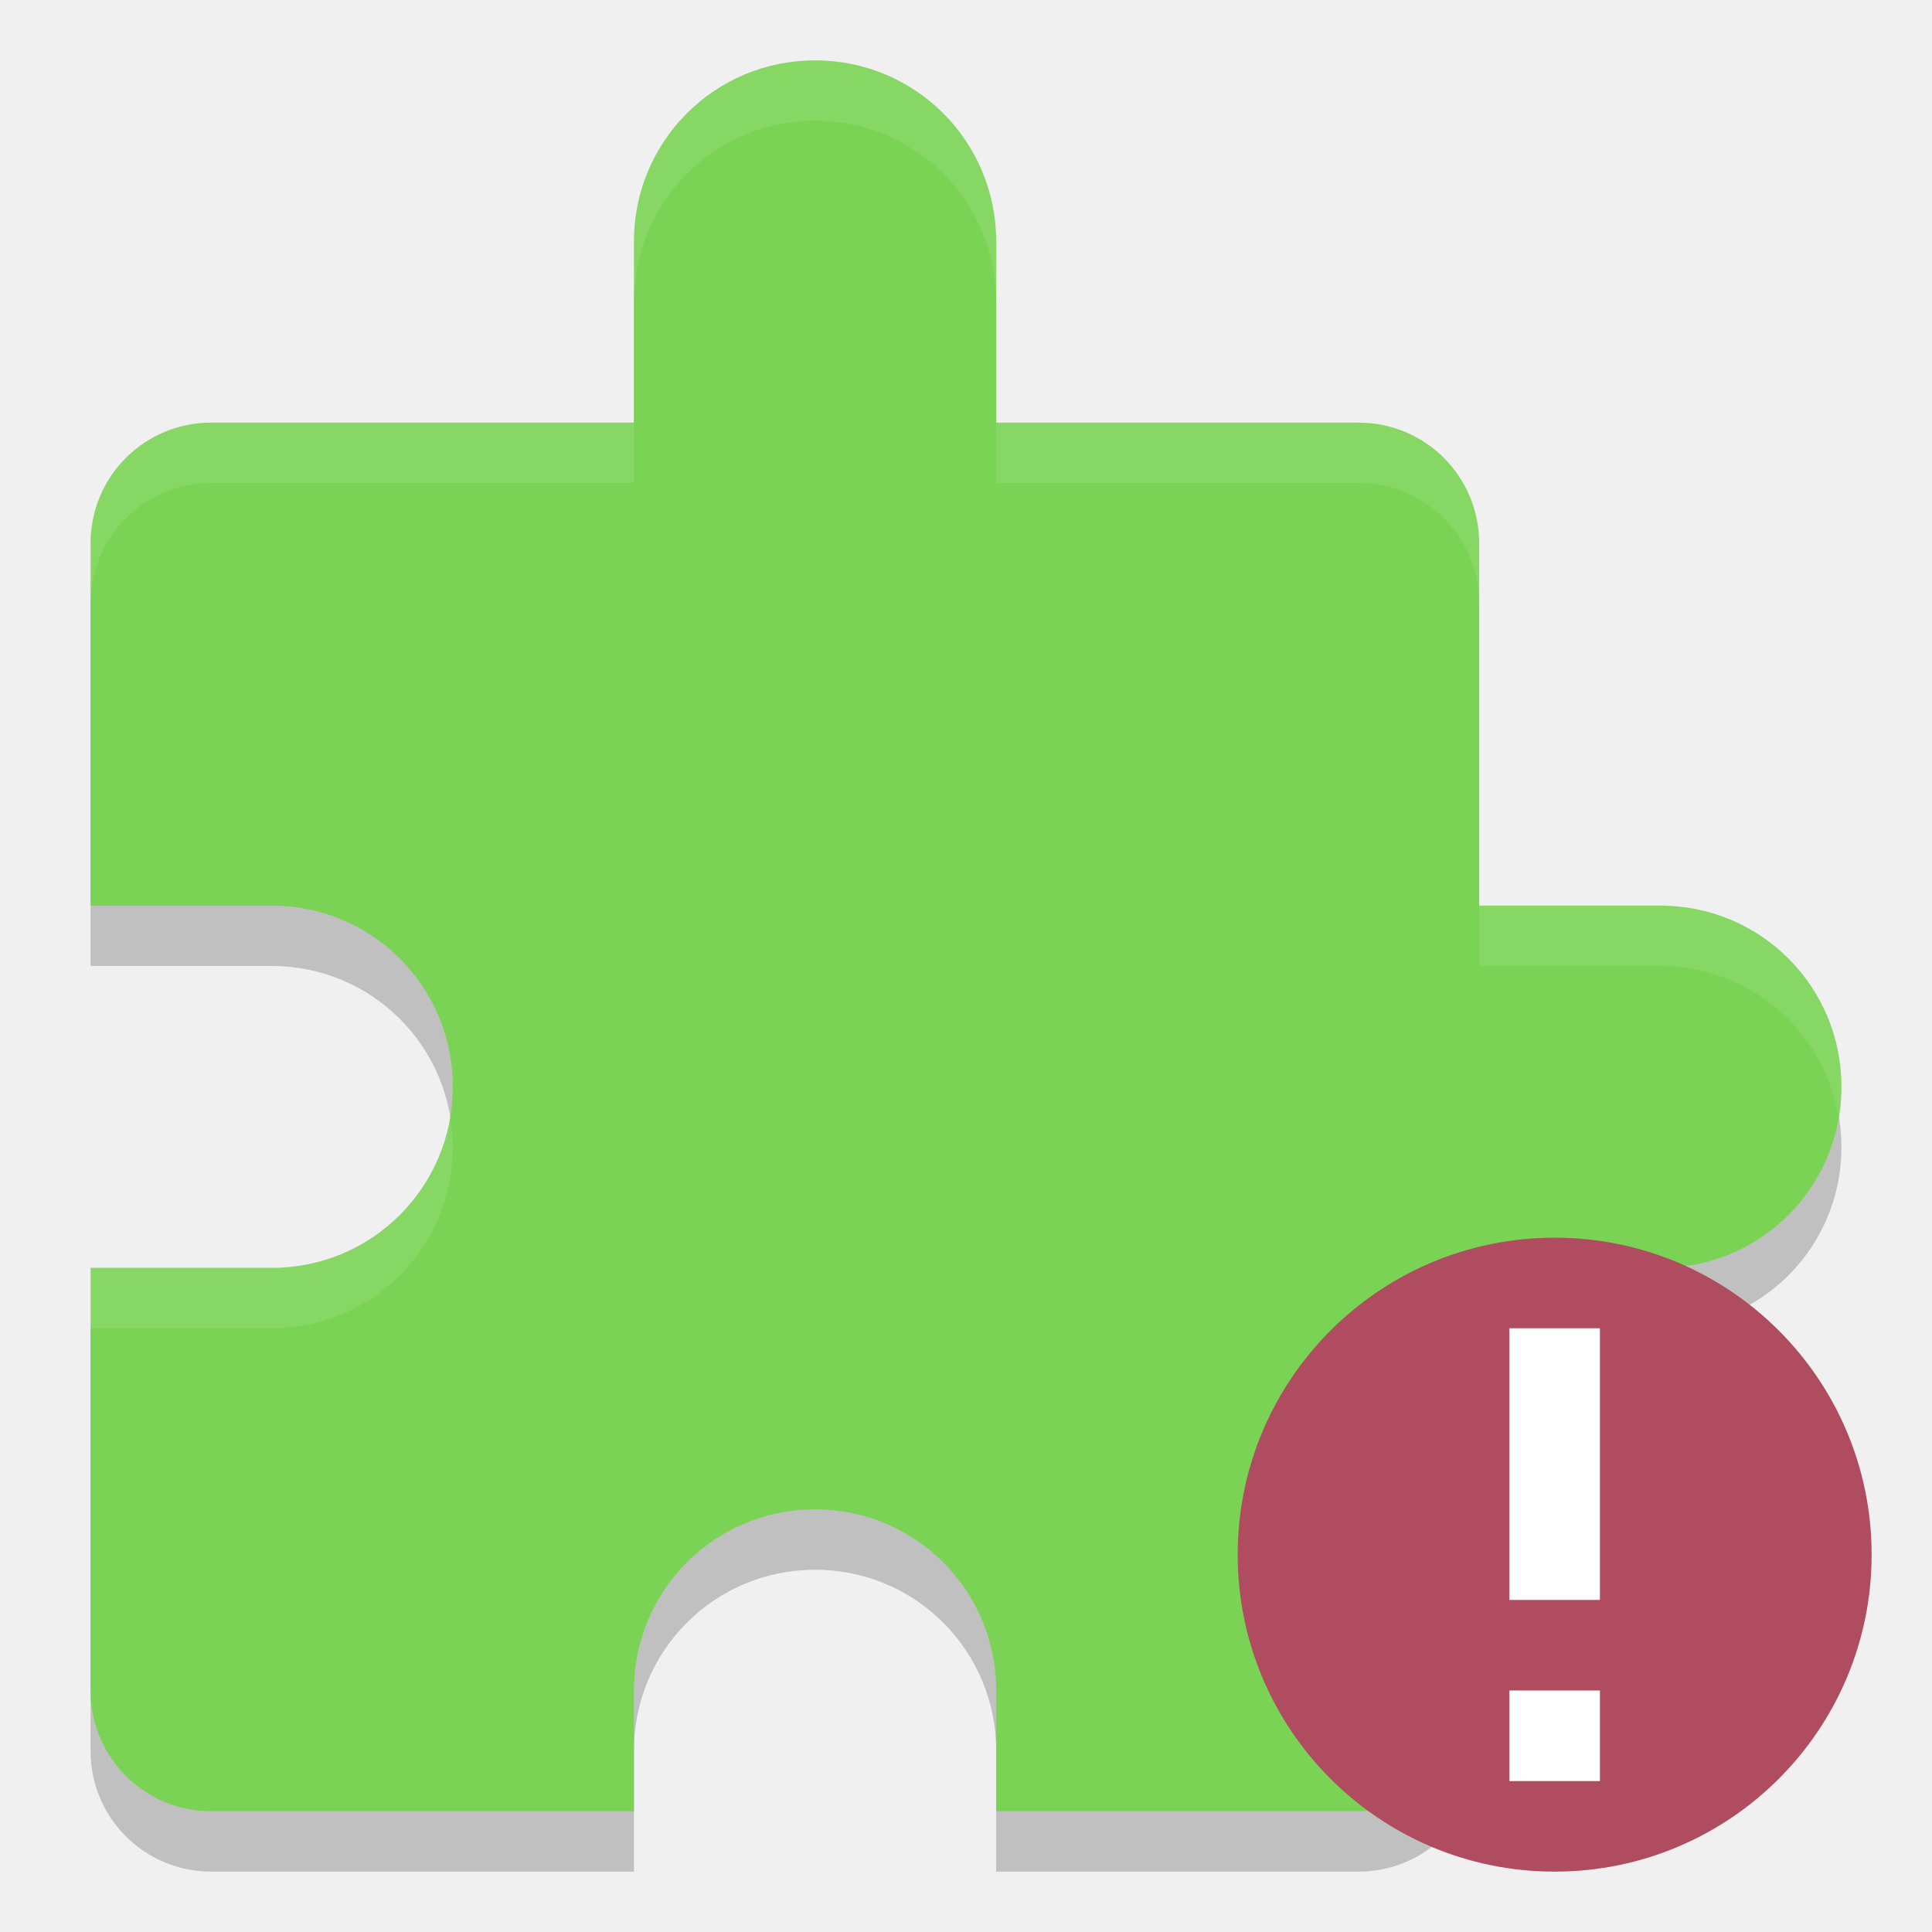
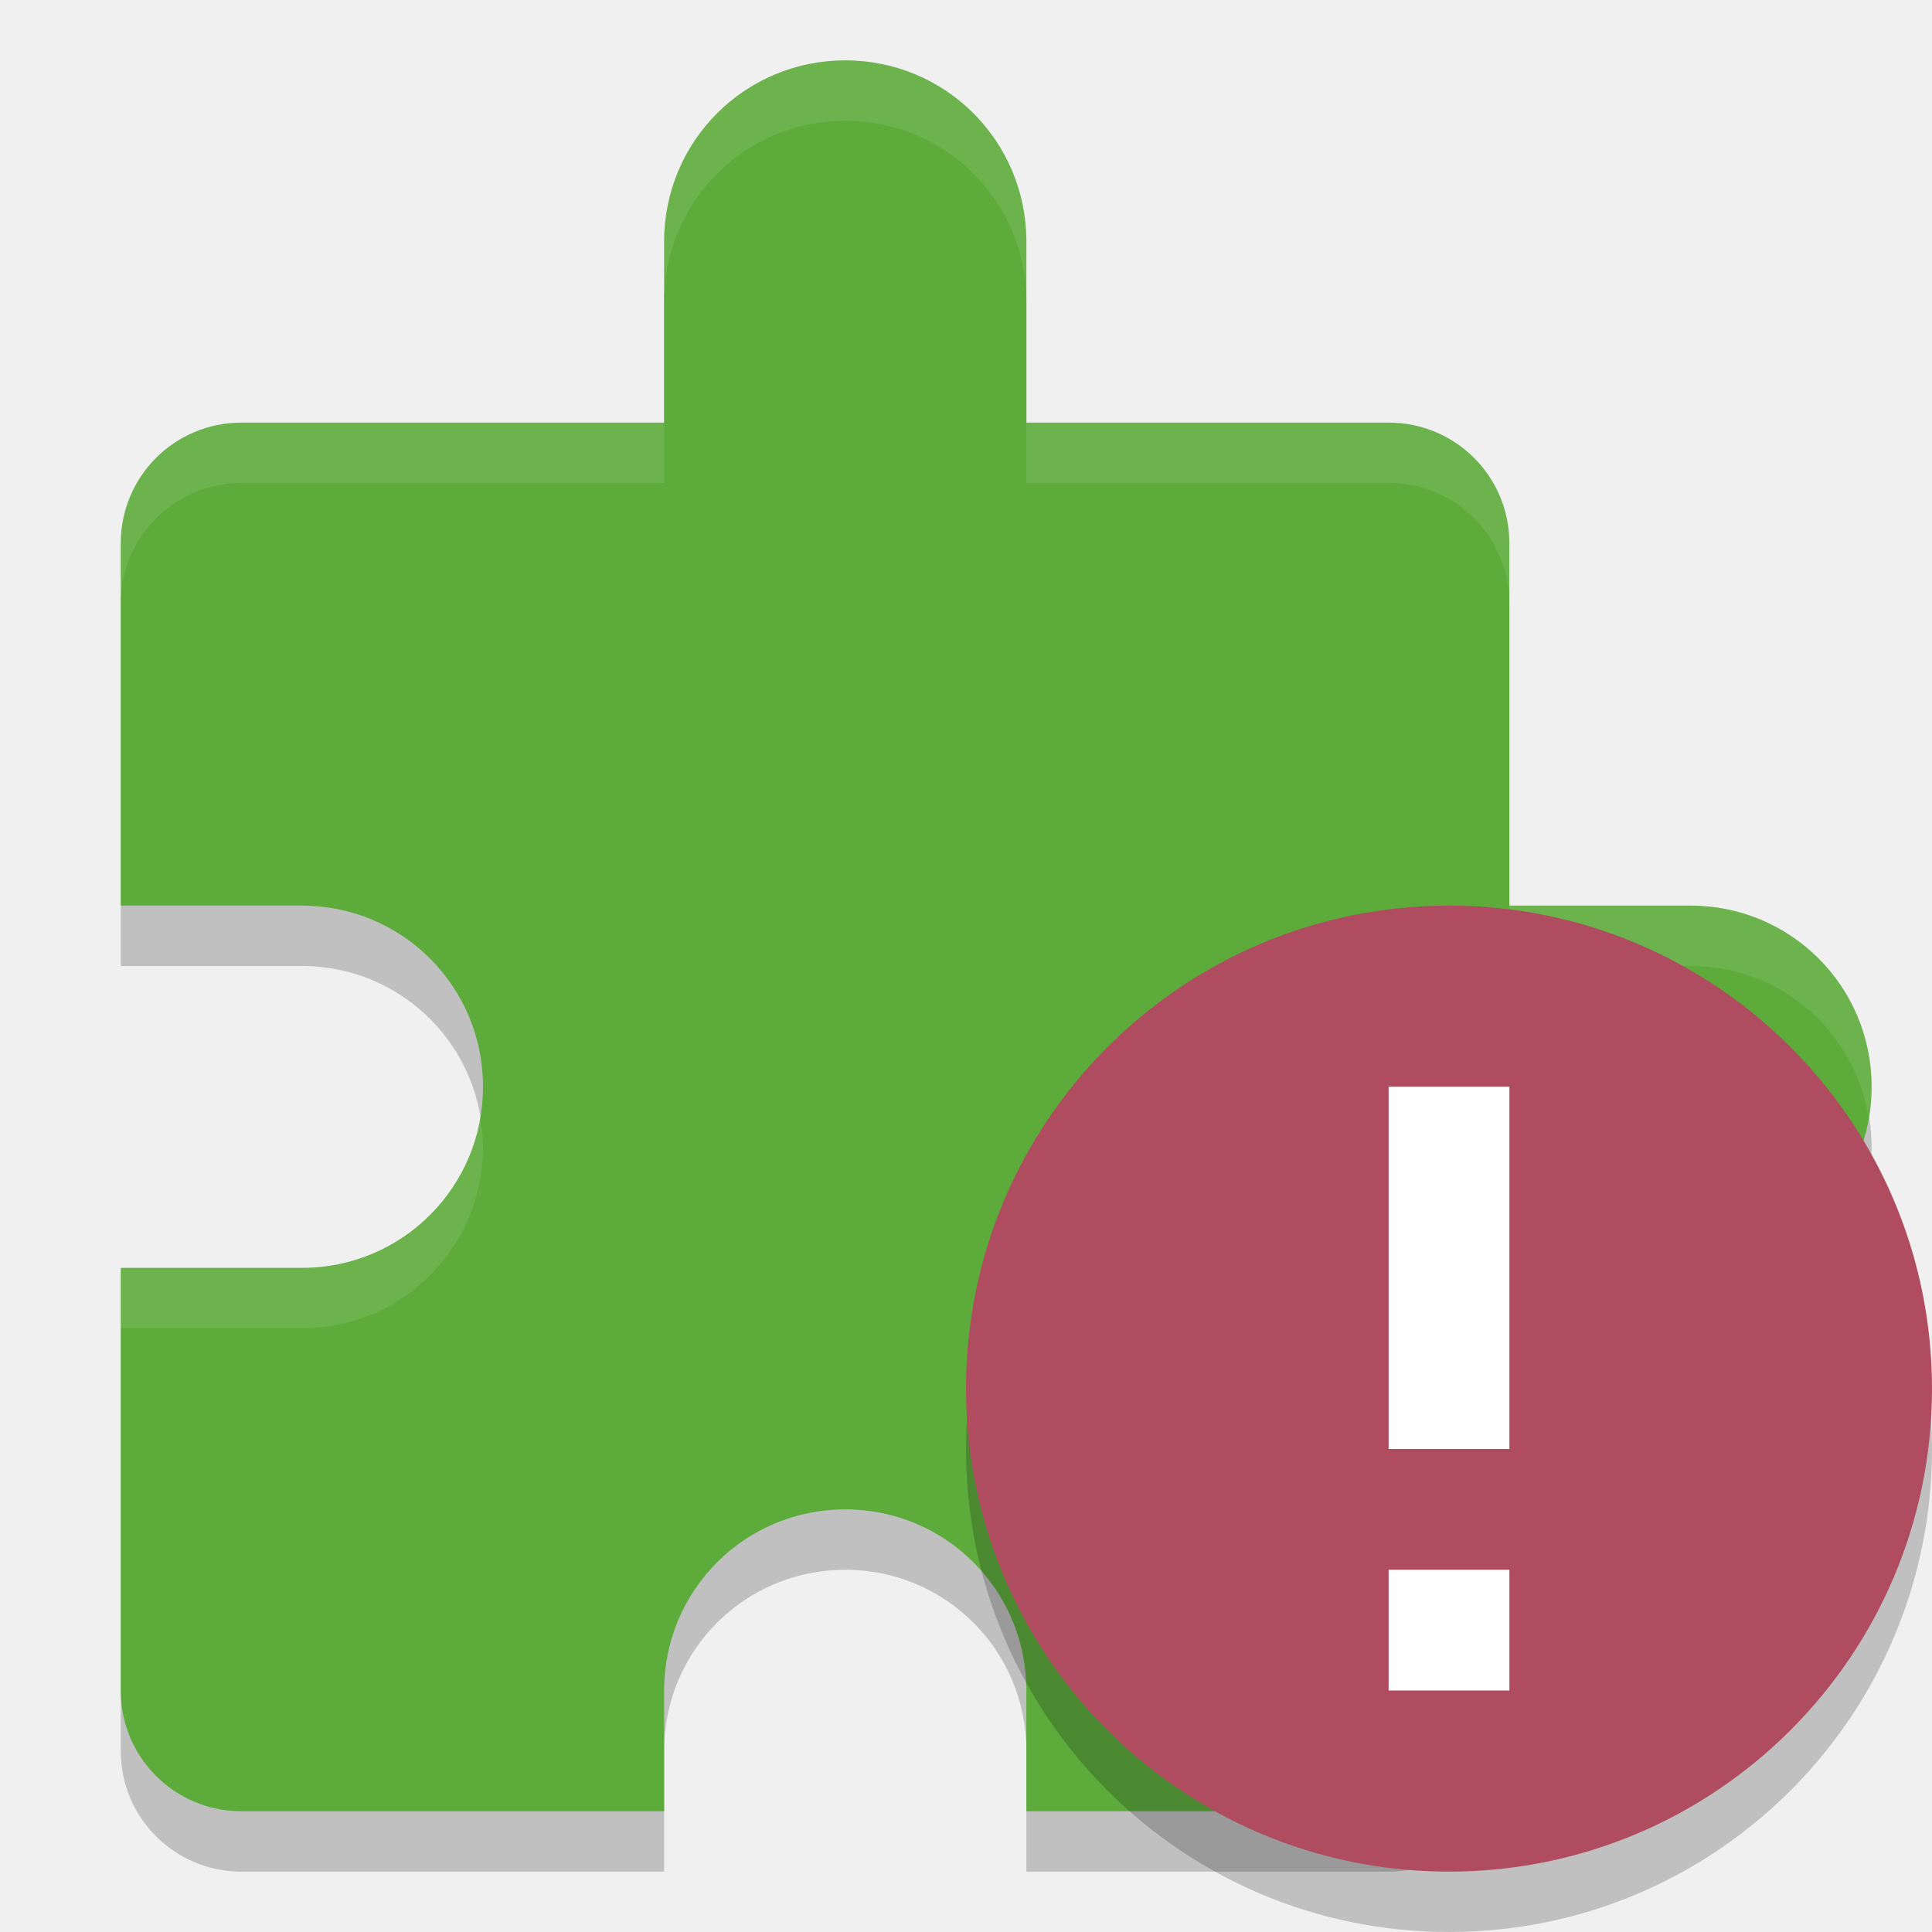
- <svg xmlns="http://www.w3.org/2000/svg" width="128" height="128" viewBox="0 0 128 128" id="svg2" version="1.1">
-   <defs id="defs4">
-     <linearGradient id="linearGradient4561" x1="24" x2="44" y1="24" y2="24" gradientTransform="matrix(2.6,0,0,2.66668,1.6,922.3621)" gradientUnits="userSpaceOnUse">
-       <stop offset="0" id="stop2" />
-       <stop offset="1" stop-opacity="0" id="stop4" />
-     </linearGradient>
-   </defs>
-   <g id="layer1" transform="translate(0,-924.3622)">
-     <path d="m 54,932.362 c -6.648,0 -12,5.352 -12,12 v 12 h -28 c -4.432,0 -8,3.568 -8,8 v 24 h 12 c 6.648,0 12,5.352 12,12 0,6.648 -5.352,12 -12,12 h -12 v 28 c 0,4.432 3.568,8 8,8 h 28 v -8 c 0,-6.648 5.352,-12 12,-12 6.648,0 12,5.352 12,12 v 8 h 24 c 4.432,0 8,-3.568 8,-8 v -28 h 12 c 6.648,0 12,-5.352 12,-12 0,-6.648 -5.352,-12 -12,-12 h -12 v -24 c 0,-4.432 -3.568,-8 -8,-8 h -24 v -12 c 0,-6.648 -5.352,-12 -12,-12 z" id="path2" style="opacity:0.2;stroke-width:4" />
-     <path d="m 54,928.362 c -6.648,0 -12,5.352 -12,12 v 12 h -28 c -4.432,0 -8,3.568 -8,8 v 24 h 12 c 6.648,0 12,5.352 12,12 0,6.648 -5.352,12 -12,12 h -12 v 28 c 0,4.432 3.568,8 8,8 h 28 v -8 c 0,-6.648 5.352,-12 12,-12 6.648,0 12,5.352 12,12 v 8 h 24 c 4.432,0 8,-3.568 8,-8 v -28 h 12 c 6.648,0 12,-5.352 12,-12 0,-6.648 -5.352,-12 -12,-12 h -12 v -24 c 0,-4.432 -3.568,-8 -8,-8 h -24 v -12 c 0,-6.648 -5.352,-12 -12,-12 z" id="path4" style="fill:#7ad354;stroke-width:4" />
-     <path d="m 54,928.362 c -6.648,0 -12,5.352 -12,12 v 4 c 0,-6.648 5.352,-12 12,-12 6.648,0 12,5.352 12,12 v -4 c 0,-6.648 -5.352,-12 -12,-12 z m -40,24 c -4.432,0 -8,3.568 -8,8 v 4 c 0,-4.432 3.568,-8 8,-8 h 28 v -4 z m 52,0 v 4 h 24 c 4.432,0 8,3.568 8,8 v -4 c 0,-4.432 -3.568,-8 -8,-8 z m 32,32 v 4 h 12 c 5.962,0 10.845,4.317 11.797,10 0.112,-0.656 0.204,-1.312 0.204,-2 0,-6.648 -5.352,-12 -12,-12 h -12 z m -68.204,14 c -0.952,5.68 -5.836,10 -11.796,10 h -12 v 4 h 12 c 6.648,0 12,-5.352 12,-12 0,-0.688 -0.094,-1.344 -0.203,-2 z" id="path6" style="opacity:0.1;fill:#ffffff;stroke-width:4" />
-     <g transform="matrix(3,0,0,3,79,-2105.838)" id="g6">
-       <circle style="fill:#af4c5f" cx="8" cy="1044.4" r="7" id="circle2" />
-       <path style="fill:#ffffff" d="M 7,3 V 9 H 9 V 3 Z m 0,8 v 2 h 2 v -2 z" transform="translate(0,1036.4)" id="path4-3" />
-     </g>
-   </g>
+ <svg xmlns="http://www.w3.org/2000/svg" width="32" height="32" version="1">
+   <path opacity=".2" d="m14 2c-1.662 0-3 1.338-3 3v3h-7c-1.108 0-2 0.892-2 2v6h3c1.662 0 3 1.338 3 3s-1.338 3-3 3h-3v7c0 1.108 0.892 2 2 2h7v-2c0-1.662 1.338-3 3-3s3 1.338 3 3v2h6c1.108 0 2-0.892 2-2v-7h3c1.662 0 3-1.338 3-3s-1.338-3-3-3h-3v-6c0-1.108-0.892-2-2-2h-6v-3c0-1.662-1.338-3-3-3z" />
+   <path fill="#5cab3b" d="m14 1c-1.662 0-3 1.338-3 3v3h-7c-1.108 0-2 0.892-2 2v6h3c1.662 0 3 1.338 3 3s-1.338 3-3 3h-3v7c0 1.108 0.892 2 2 2h7v-2c0-1.662 1.338-3 3-3s3 1.338 3 3v2h6c1.108 0 2-0.892 2-2v-7h3c1.662 0 3-1.338 3-3s-1.338-3-3-3h-3v-6c0-1.108-0.892-2-2-2h-6v-3c0-1.662-1.338-3-3-3z" />
+   <path fill="#fff" opacity=".1" d="m14 1c-1.662 0-3 1.338-3 3v1c0-1.662 1.338-3 3-3s3 1.338 3 3v-1c0-1.662-1.338-3-3-3zm-10 6c-1.108 0-2 0.892-2 2v1c0-1.108 0.892-2 2-2h7v-1h-7zm13 0v1h6c1.108 0 2 0.892 2 2v-1c0-1.108-0.892-2-2-2h-6zm8 8v1h3c1.49 0 2.711 1.079 2.949 2.5 0.028-0.164 0.051-0.328 0.051-0.5 0-1.662-1.338-3-3-3h-3zm-17.051 3.5c-0.238 1.42-1.459 2.5-2.949 2.5h-3v1h3c1.662 0 3-1.338 3-3 0-0.172-0.023-0.336-0.051-0.5z" />
+   <circle style="opacity:0.2" cx="24" cy="24" r="8" />
+   <circle style="fill:#af4c5f" cx="24" cy="23" r="8" />
+   <path style="fill:#ffffff" d="M 23,18 V 24 H 25 V 18 Z M 23,26 V 28 H 25 V 26 Z" />
</svg>
